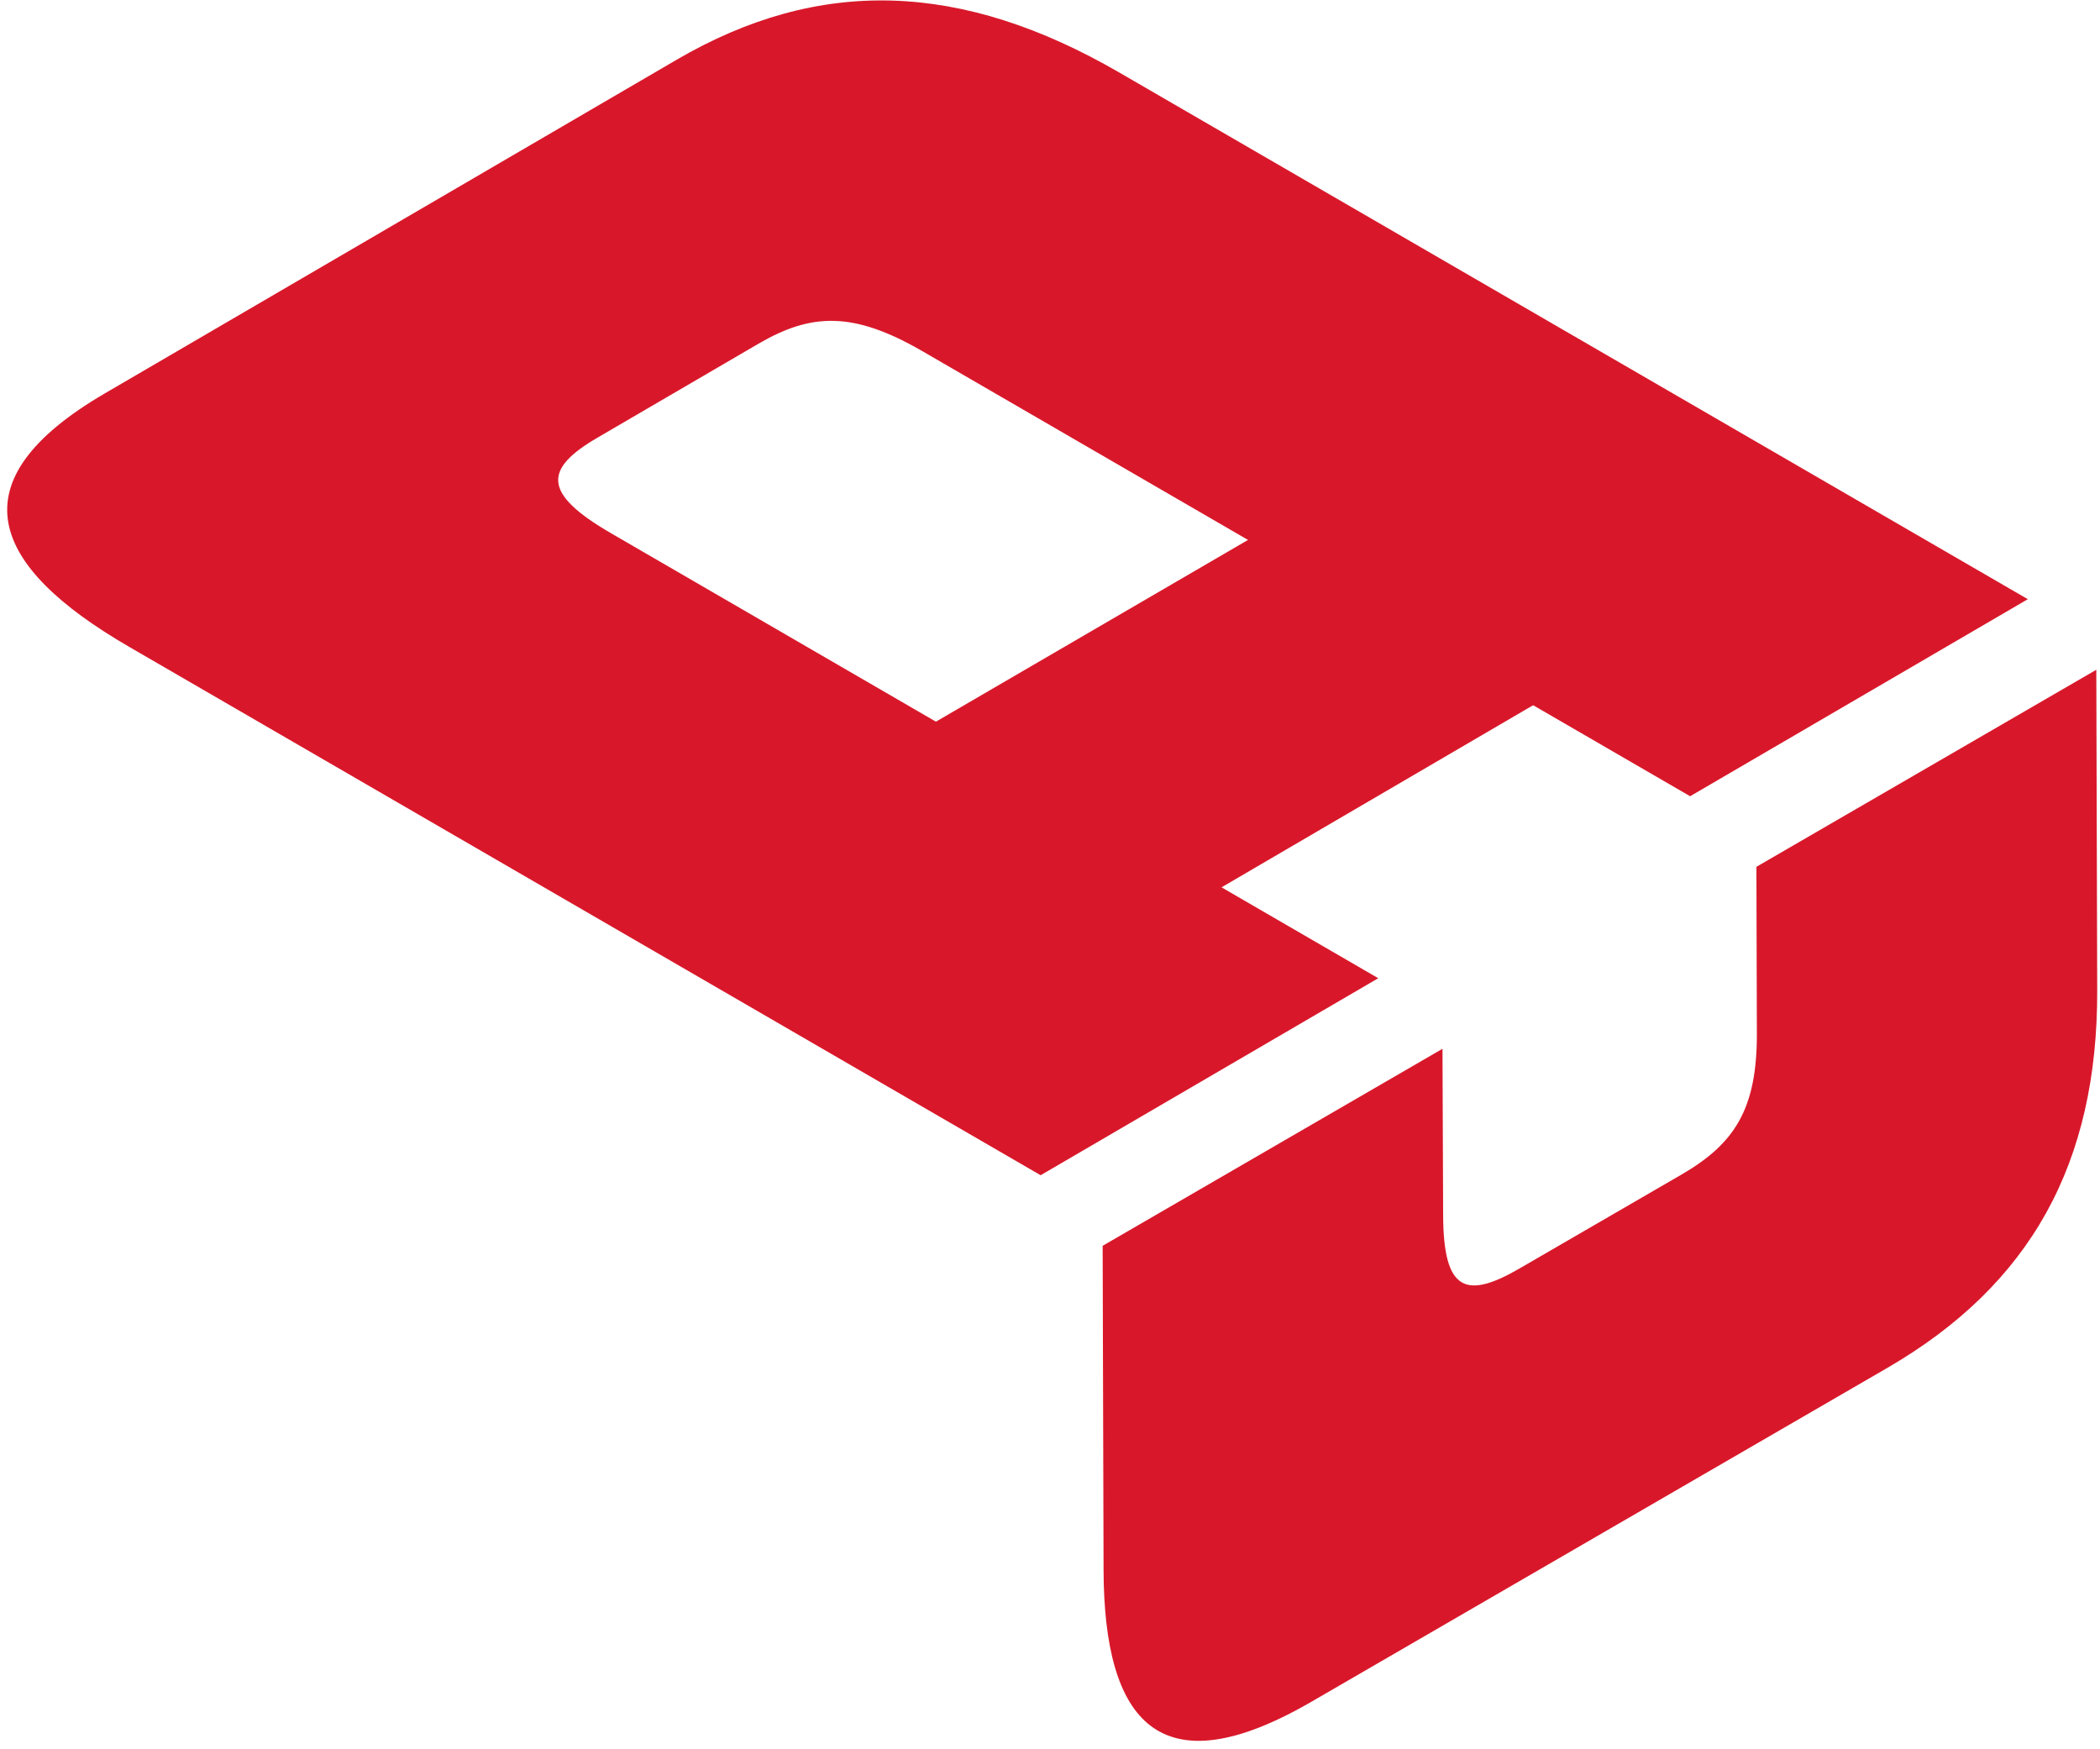
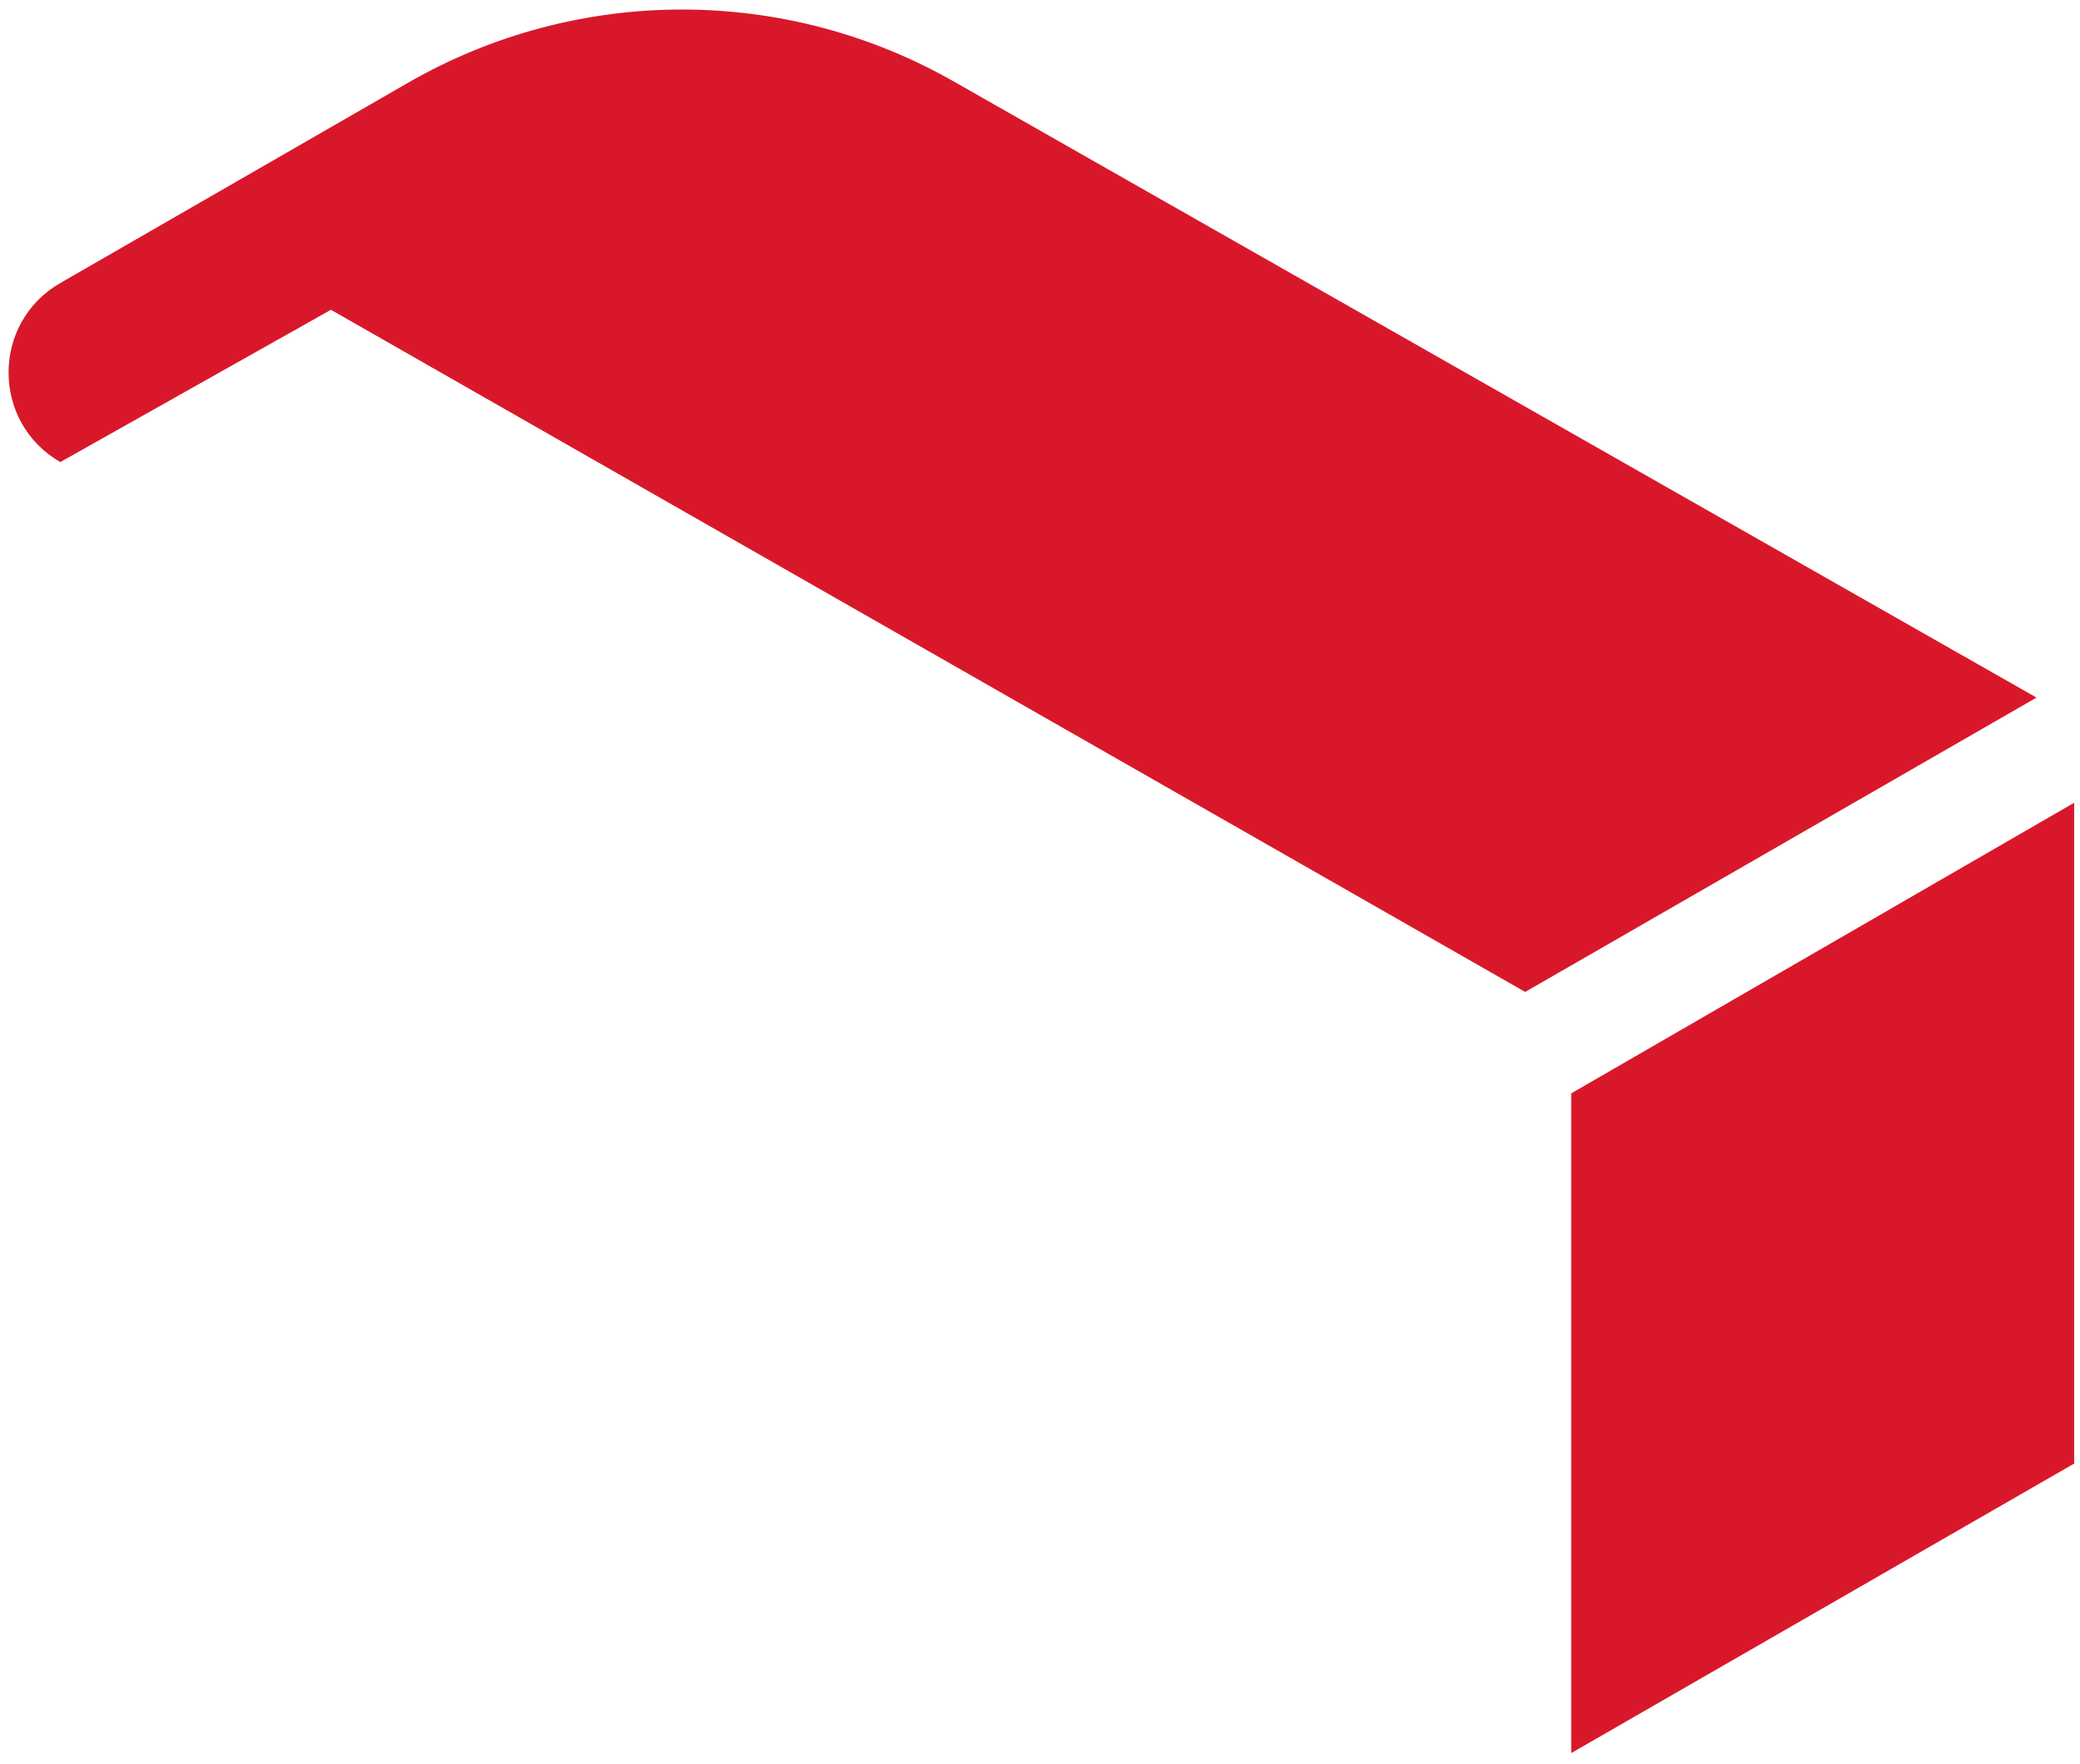
- <svg xmlns="http://www.w3.org/2000/svg" width="203px" height="169px" viewBox="0 0 203 169" version="1.1">
-   <g id="V3-Revision" stroke="none" stroke-width="1" fill="none" fill-rule="evenodd">
-     <g id="Group" fill="#D8182A" fill-rule="nonzero">
-       <path d="M59.072,51.546 C52.347,47.648 52.618,45.302 57.762,42.301 C58.283,41.997 68.168,36.229 73.294,33.238 C78.426,30.244 82.477,30.068 89.202,33.966 C92.734,36.014 163.379,76.964 163.379,76.964 L196.023,57.918 C196.023,57.918 116.253,11.678 108.241,7.034 C92.935,-1.839 79.206,-2.276 65.408,5.775 C51.615,13.823 24.651,29.555 10.133,38.026 C-4.416,46.514 -0.972,54.724 12.478,62.52 C20.056,66.913 100.594,113.598 100.594,113.598 L133.231,94.555 C133.231,94.555 61.558,52.987 59.072,51.546" id="Fill-5" />
-       <path d="M202.643,64.74 L169.786,83.786 C169.786,83.786 169.831,99.745 169.831,99.874 C169.852,107.232 167.674,110.561 162.508,113.556 C157.349,116.547 147.398,122.315 146.874,122.618 C141.696,125.62 139.525,124.812 139.504,117.453 C139.505,117.559 139.441,101.376 139.441,101.376 L106.59,120.419 C106.59,120.419 106.655,143.466 106.678,151.759 C106.72,166.484 112.123,172.982 126.767,164.493 C141.38,156.023 168.52,140.29 182.403,132.243 C196.292,124.192 202.778,112.468 202.731,95.716 C202.706,86.952 202.643,64.74 202.643,64.74" id="Fill-9" />
-       <path d="M104.255,93.849 C105.257,93.264 150.667,66.725 152.787,65.487 L137.979,42.094 C131.021,46.153 76.575,77.848 76.575,77.848 L104.255,93.849 Z" id="Fill-31" />
+ <svg xmlns="http://www.w3.org/2000/svg" width="210px" height="178px" viewBox="0 0 210 178" version="1.1">
+   <g id="V3-Desktop" stroke="none" stroke-width="1" fill="none" fill-rule="evenodd">
+     <g id="Group-8" transform="translate(0.864842, 0.961768)" fill="#D8182A">
+       <polygon id="Fill-10" points="157.77 176.015 157.77 109.416 208.546 80.078 208.546 146.788" />
+       <path d="M153.12,99.177 L32.547,30.311 L5.224,45.685 L5.224,45.684 C-1.741,41.673 -1.741,31.622 5.224,27.611 L40.324,7.398 C57.452,-2.466 78.536,-2.466 95.664,7.398 L204.744,69.462 L153.12,99.177 Z" id="Fill-12" />
    </g>
  </g>
</svg>
